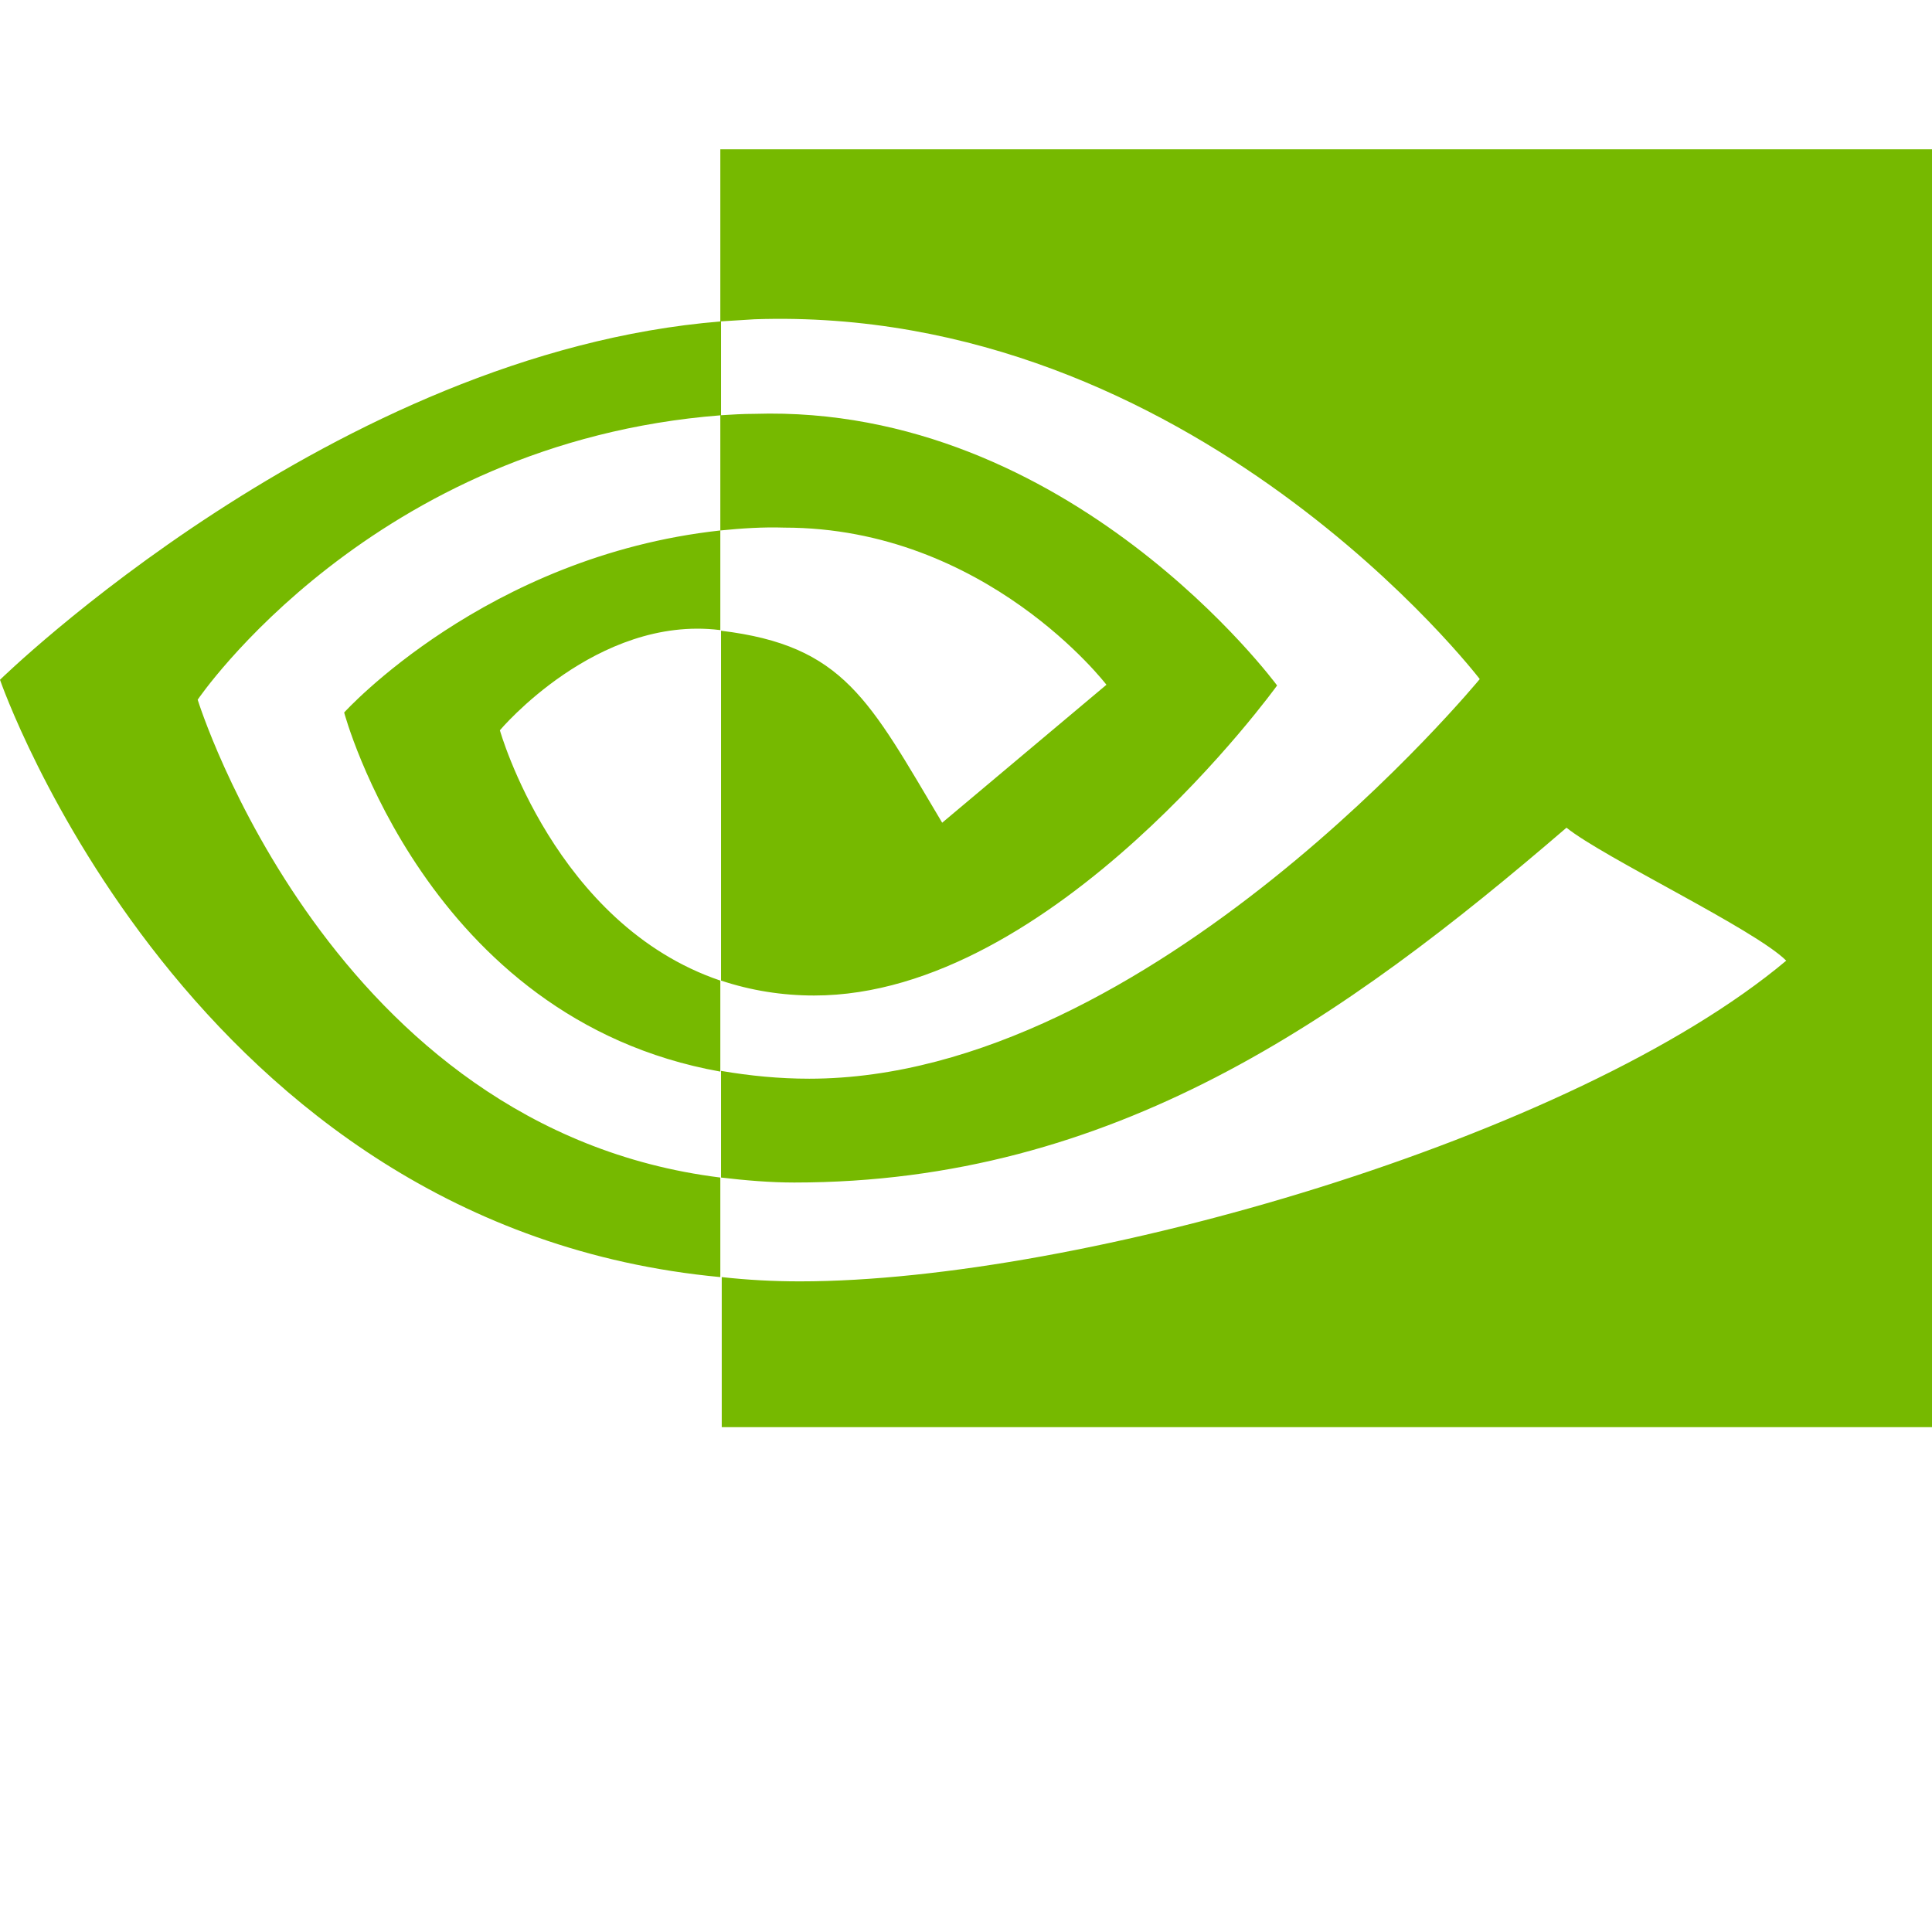
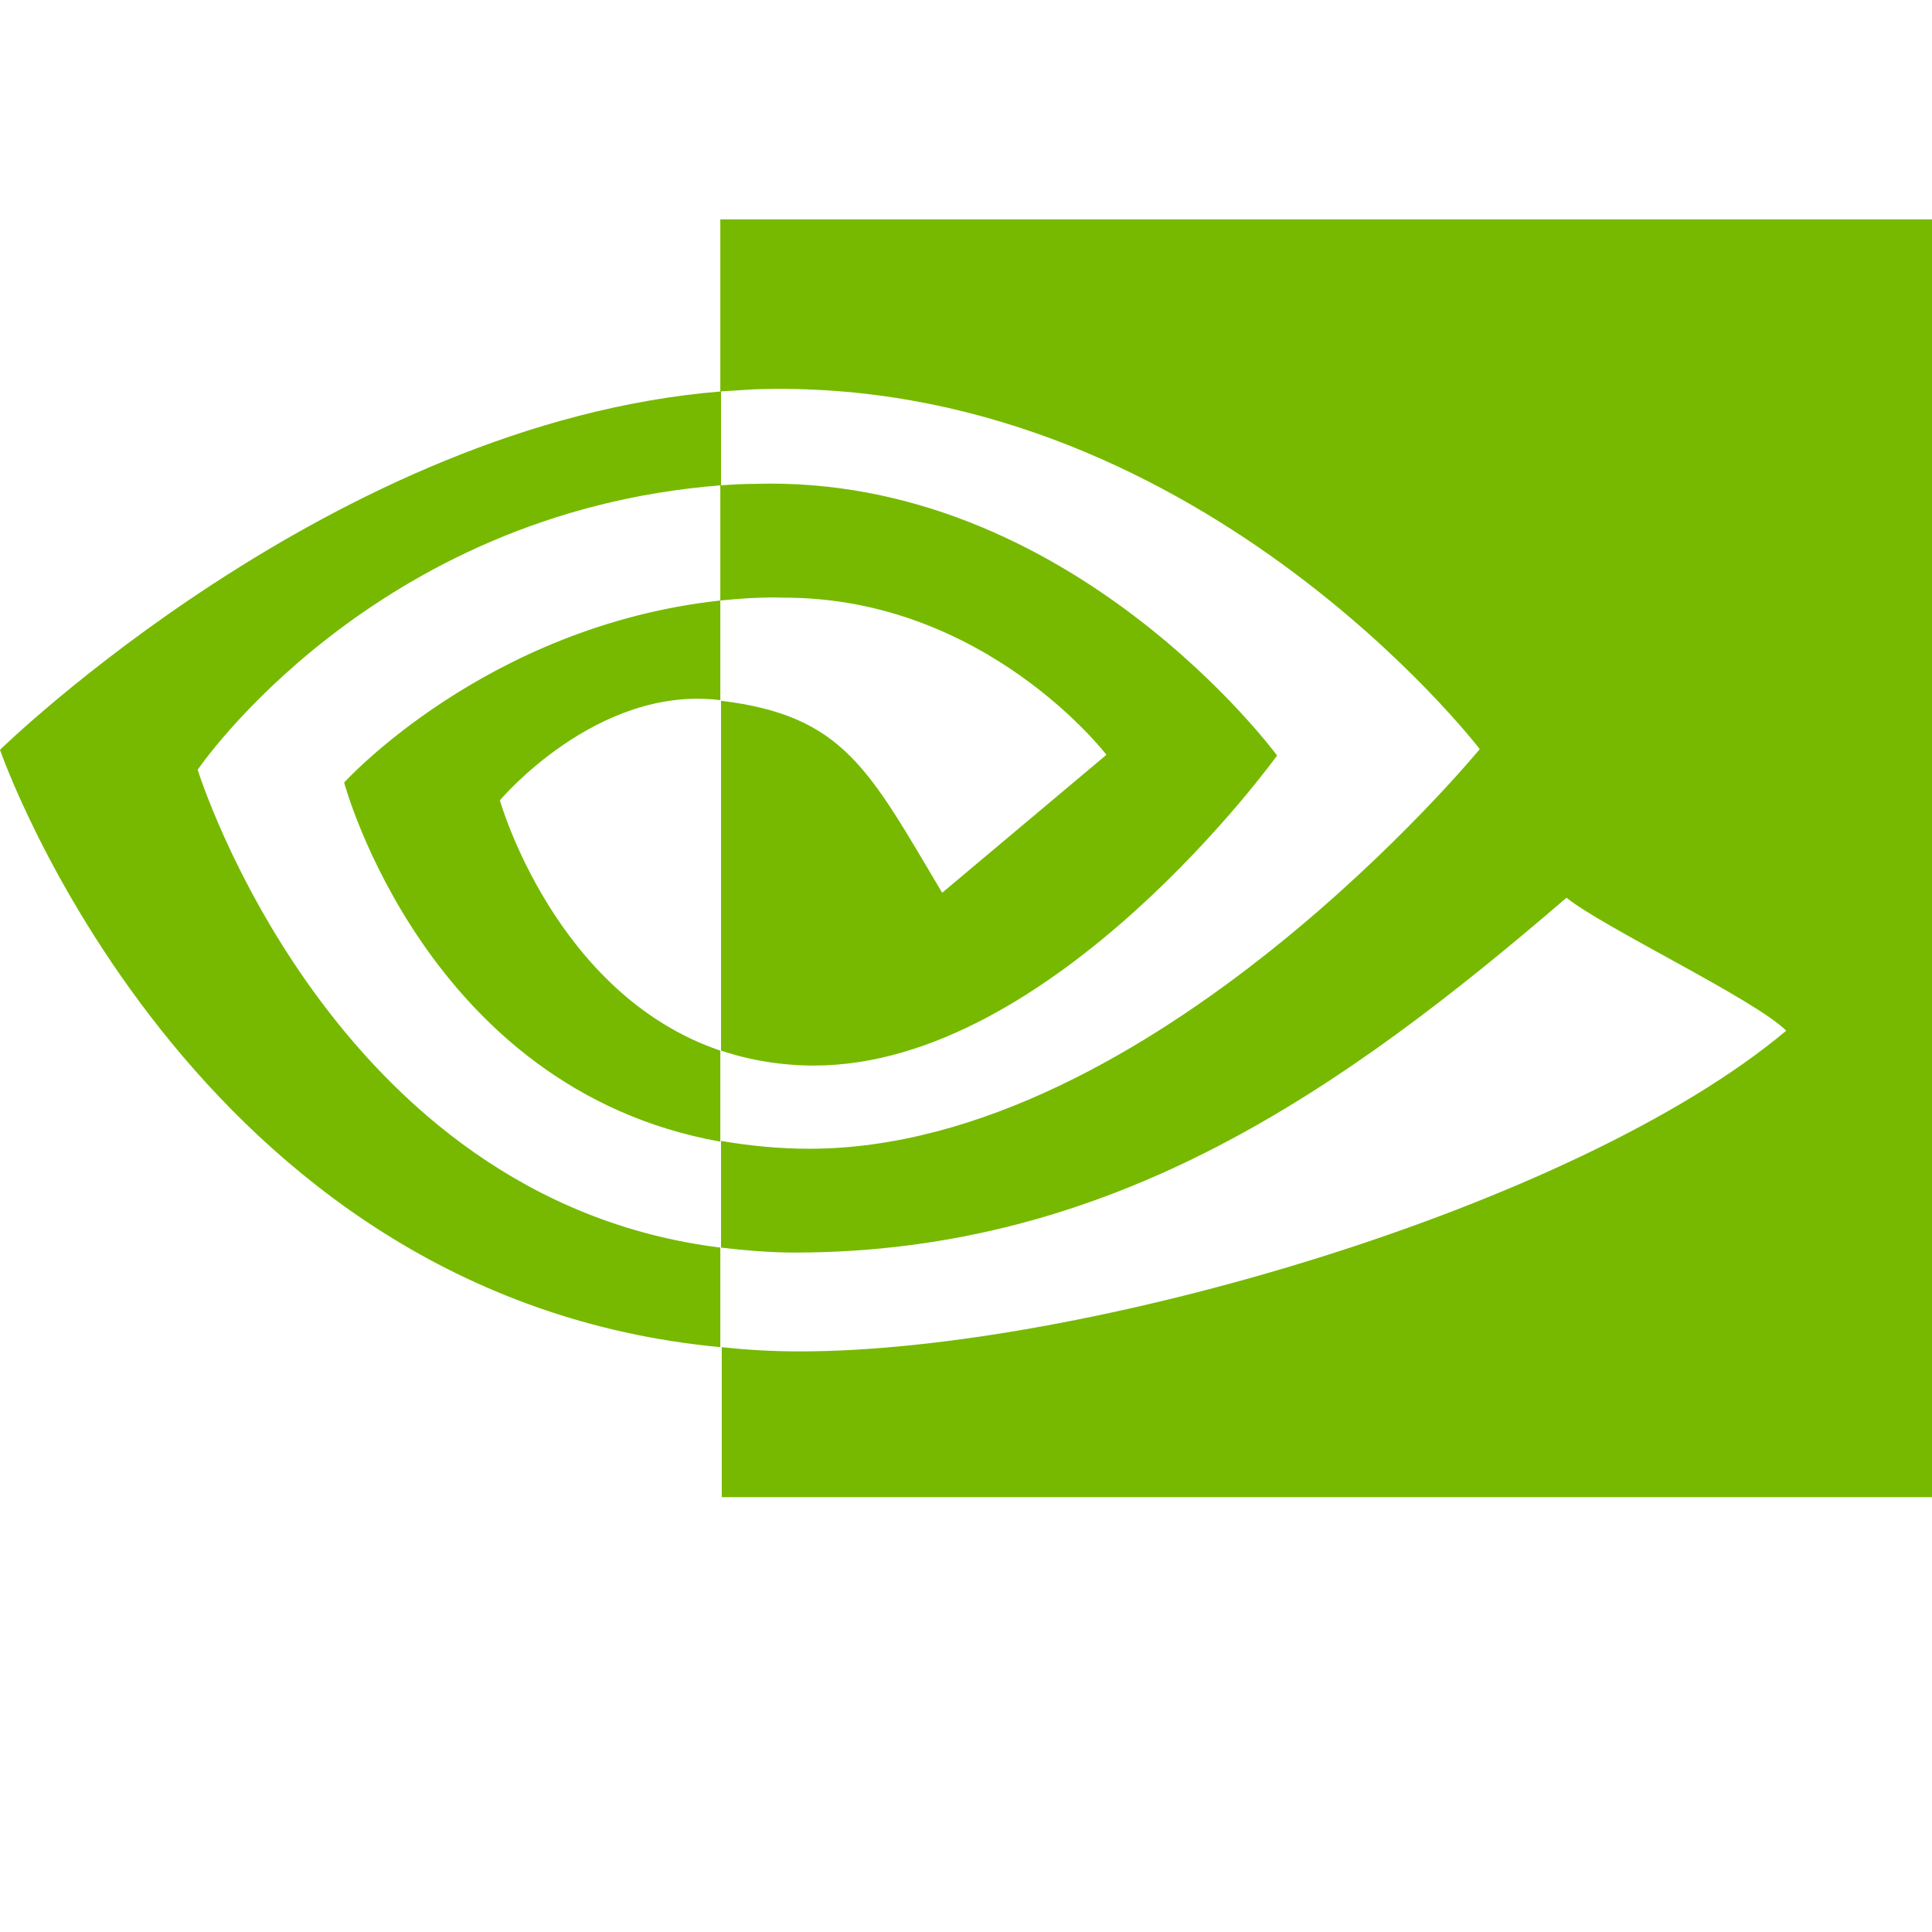
- <svg xmlns="http://www.w3.org/2000/svg" viewBox="0 25 271.7 179.7" width="27.5" height="27.5">
+ <svg xmlns="http://www.w3.org/2000/svg" viewBox="0 0 271.7 210.0" width="27.5" height="27.5">
  <path d="M101.3 53.6V37.4c1.6-.1 3.2-.2 4.8-.2 44.4-1.4 73.5 38.2 73.5 38.2S148.2 119 114.5 119c-4.5 0-8.9-.7-13.1-2.1V67.7c17.3 2.1 20.8 9.7 31.1 27l23.1-19.4s-16.9-22.1-45.3-22.1c-3-.1-6 .1-9 .4m0-53.6v24.2l4.8-.3c61.7-2.1 102 50.6 102 50.6s-46.2 56.2-94.3 56.2c-4.2 0-8.3-.4-12.4-1.1v15c3.4.4 6.9.7 10.3.7 44.8 0 77.2-22.9 108.6-49.9 5.2 4.2 26.5 14.3 30.9 18.7-29.8 25-99.3 45.1-138.7 45.1-3.8 0-7.4-.2-11-.6v21.1h170.2V0H101.3zm0 116.9v12.8c-41.4-7.4-52.9-50.5-52.9-50.5s19.9-22 52.9-25.6v14h-.1c-17.3-2.1-30.9 14.1-30.9 14.1s7.7 27.3 31 35.2M27.8 77.4s24.5-36.2 73.6-40V24.2C47 28.6 0 74.6 0 74.6s26.6 77 101.3 84v-14c-54.8-6.8-73.5-67.2-73.5-67.2z" fill="#76b900" />
</svg>
